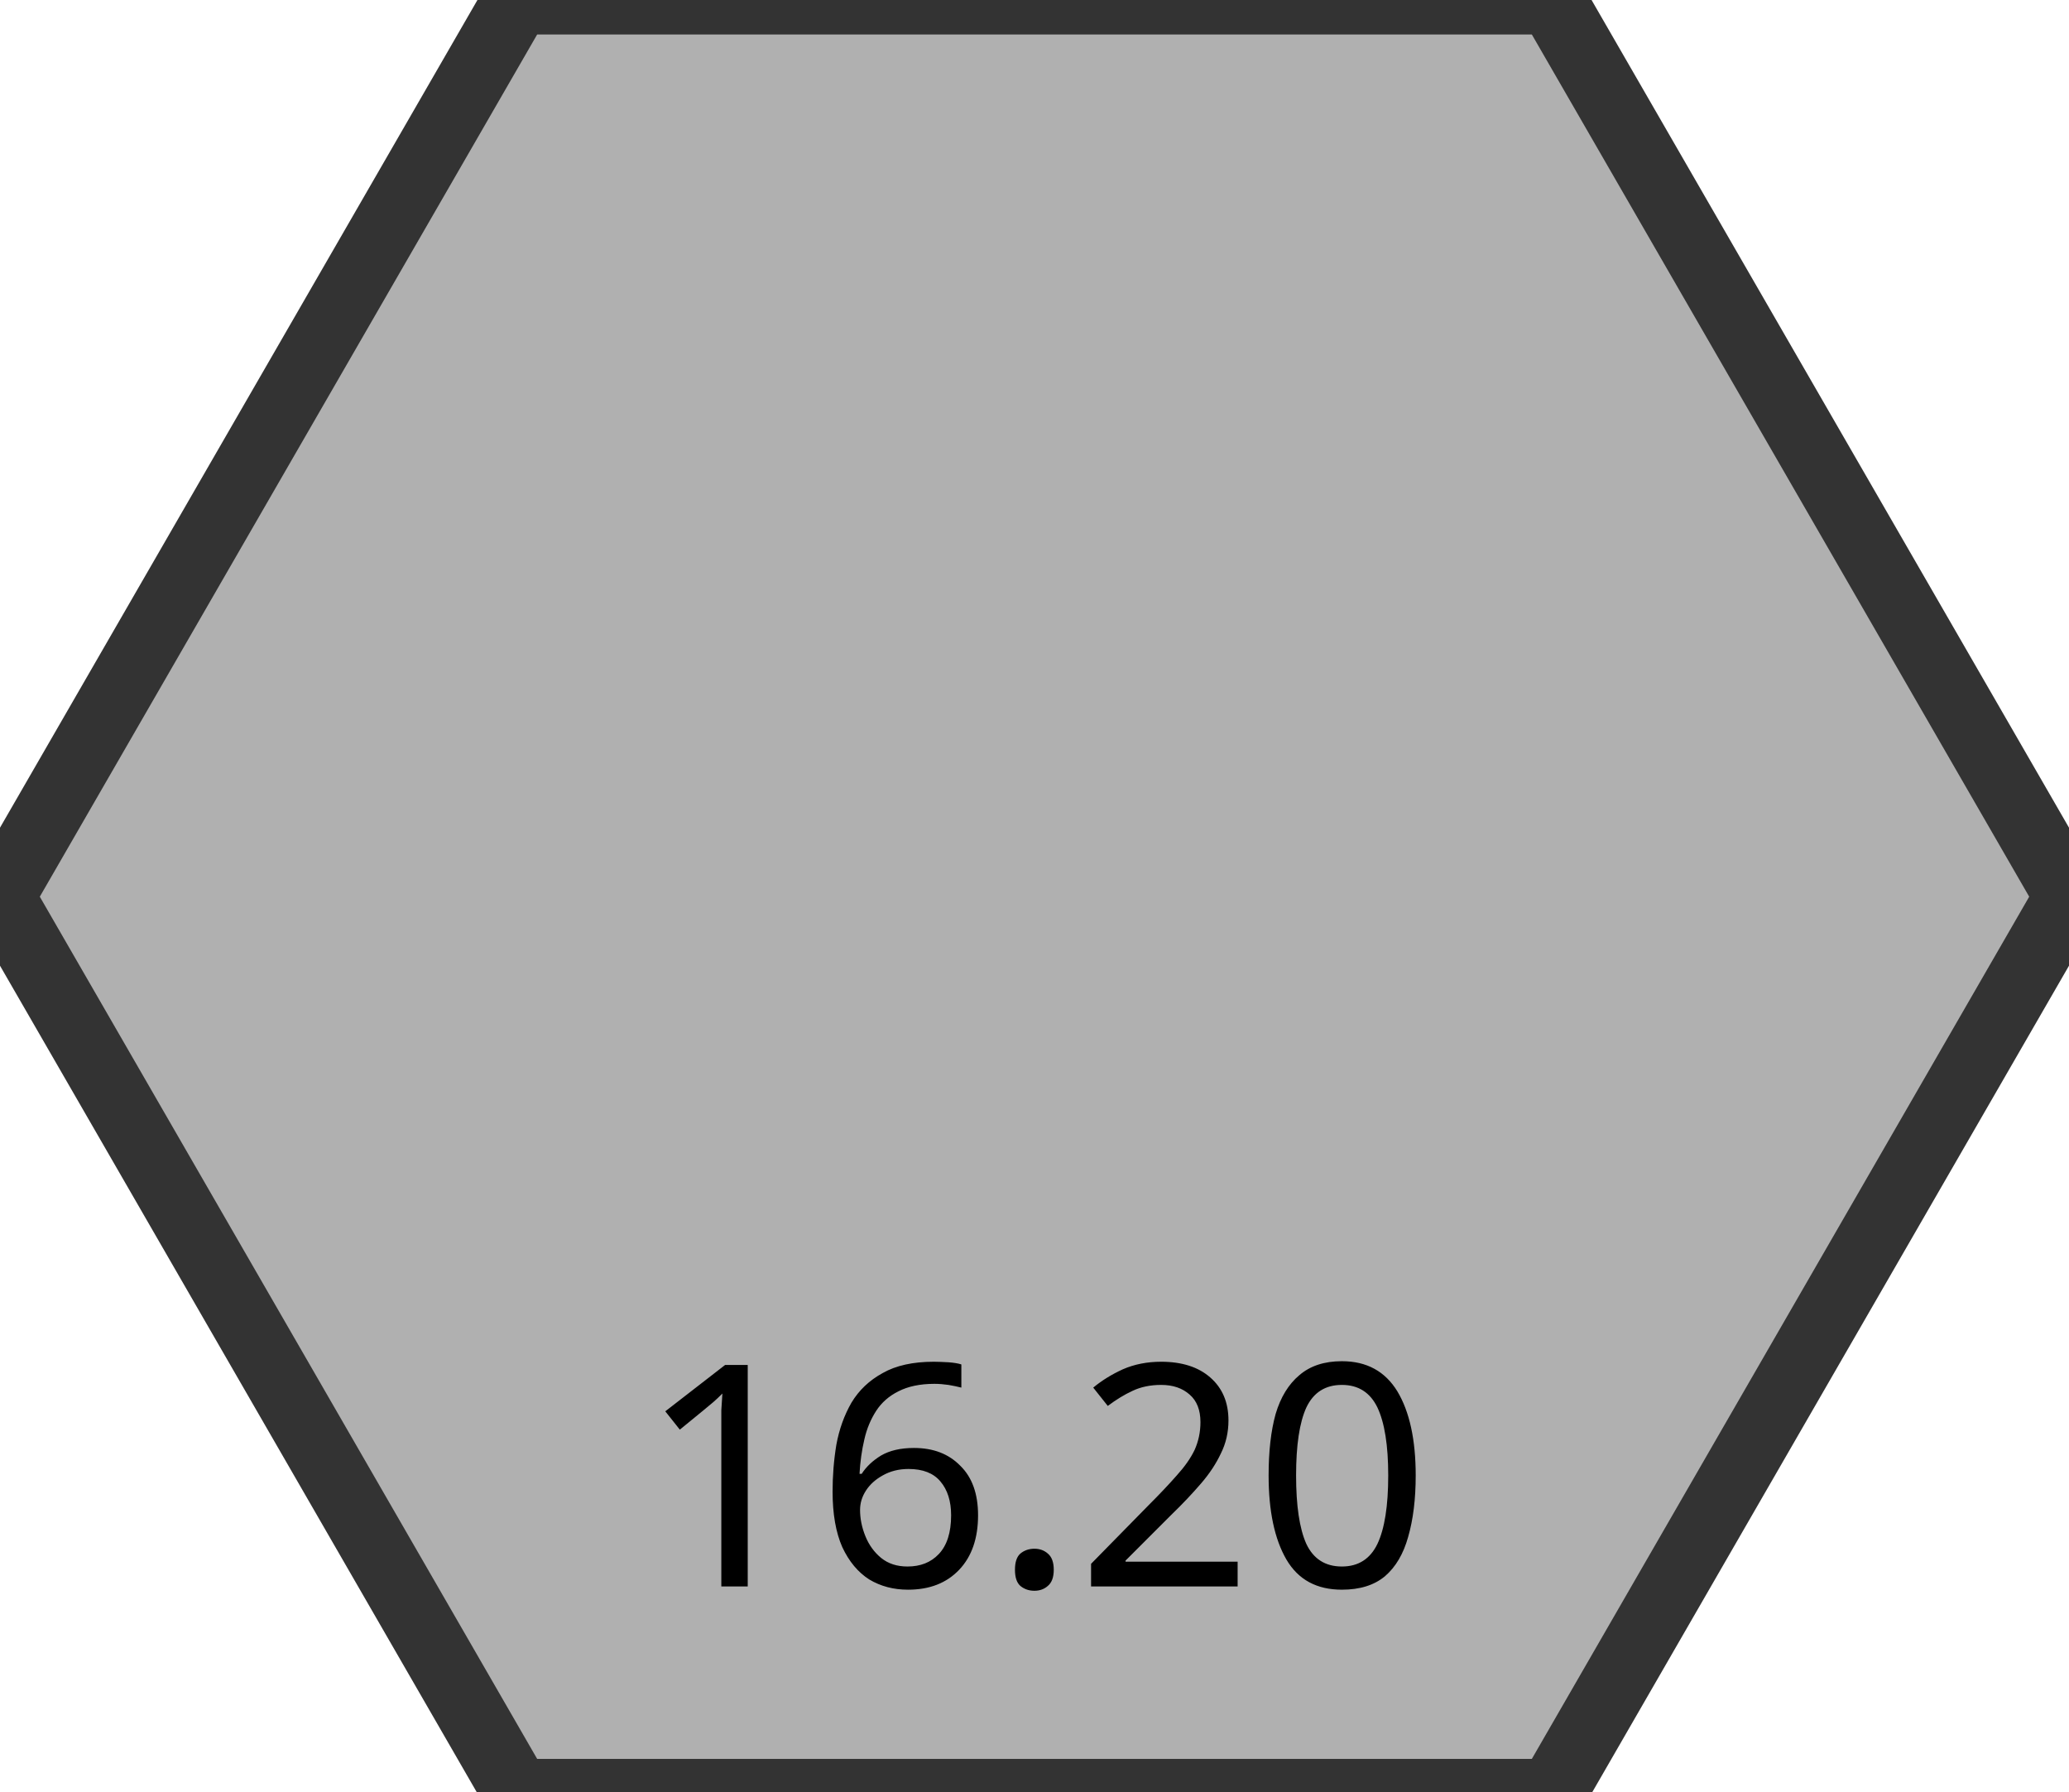
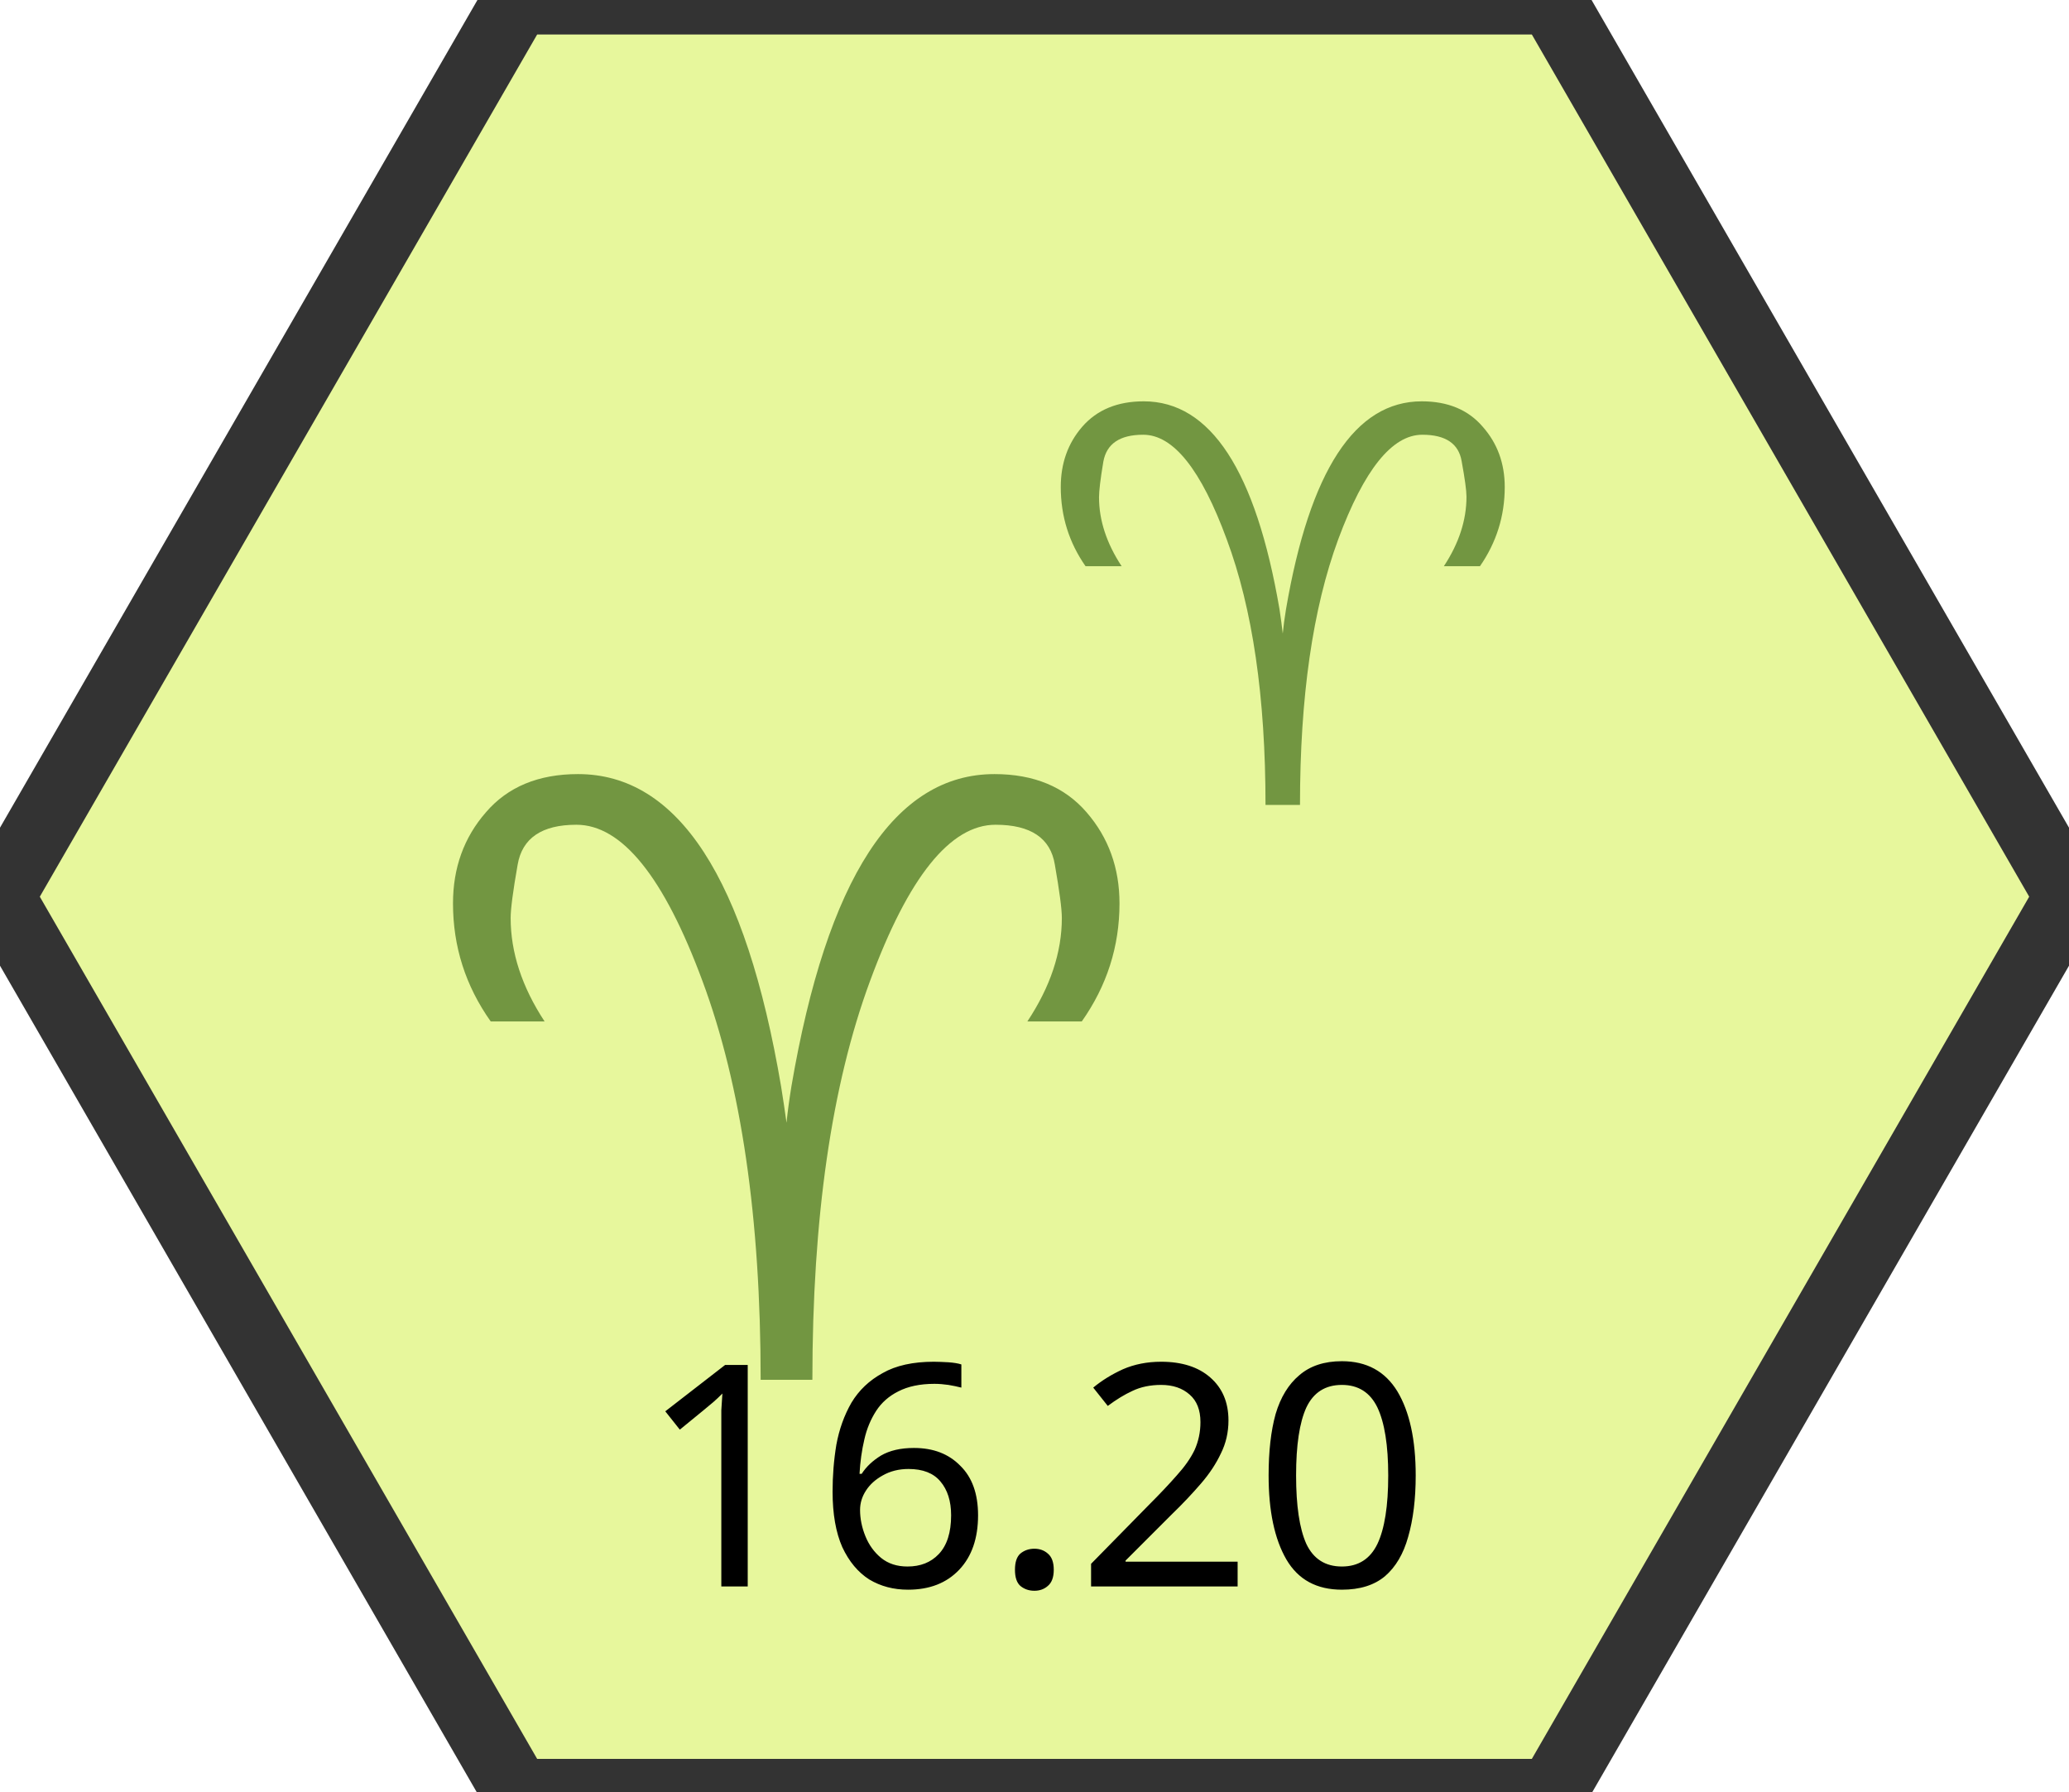
<svg xmlns="http://www.w3.org/2000/svg" xmlns:xlink="http://www.w3.org/1999/xlink" width="60.00" height="51.96" viewBox="0 0 60.00 51.96">
  <a xlink:href="/wiki/16-20/">
-     <polygon points="15.0,0.0 45.0,0.0 60.0,26.0 45.0,52.0 15.0,52.0 0.0,26.0" fill="#B0B0B0" stroke="#333333" stroke-width="2" />
+     <polygon points="15.0,0.0 45.0,0.0 60.0,26.0 45.0,52.0 15.0,52.0 0.0,26.0" fill="#e7f79c" stroke="#333333" stroke-width="2" />
+     <text x="22.8" y="33.2" text-anchor="middle" dominant-baseline="middle" font-size="24" font-family="system-ui, sans-serif" fill="#729641">♈︎</text>
+     <text x="37.2" y="18.8" text-anchor="middle" dominant-baseline="middle" font-size="16.0" font-family="system-ui, sans-serif" fill="#729641">♈︎</text>
    <text x="30.0" y="46.0" text-anchor="middle" dominant-baseline="alphabetic" font-size="9" font-family="system-ui, sans-serif">16.20</text>
  </a>
</svg>
